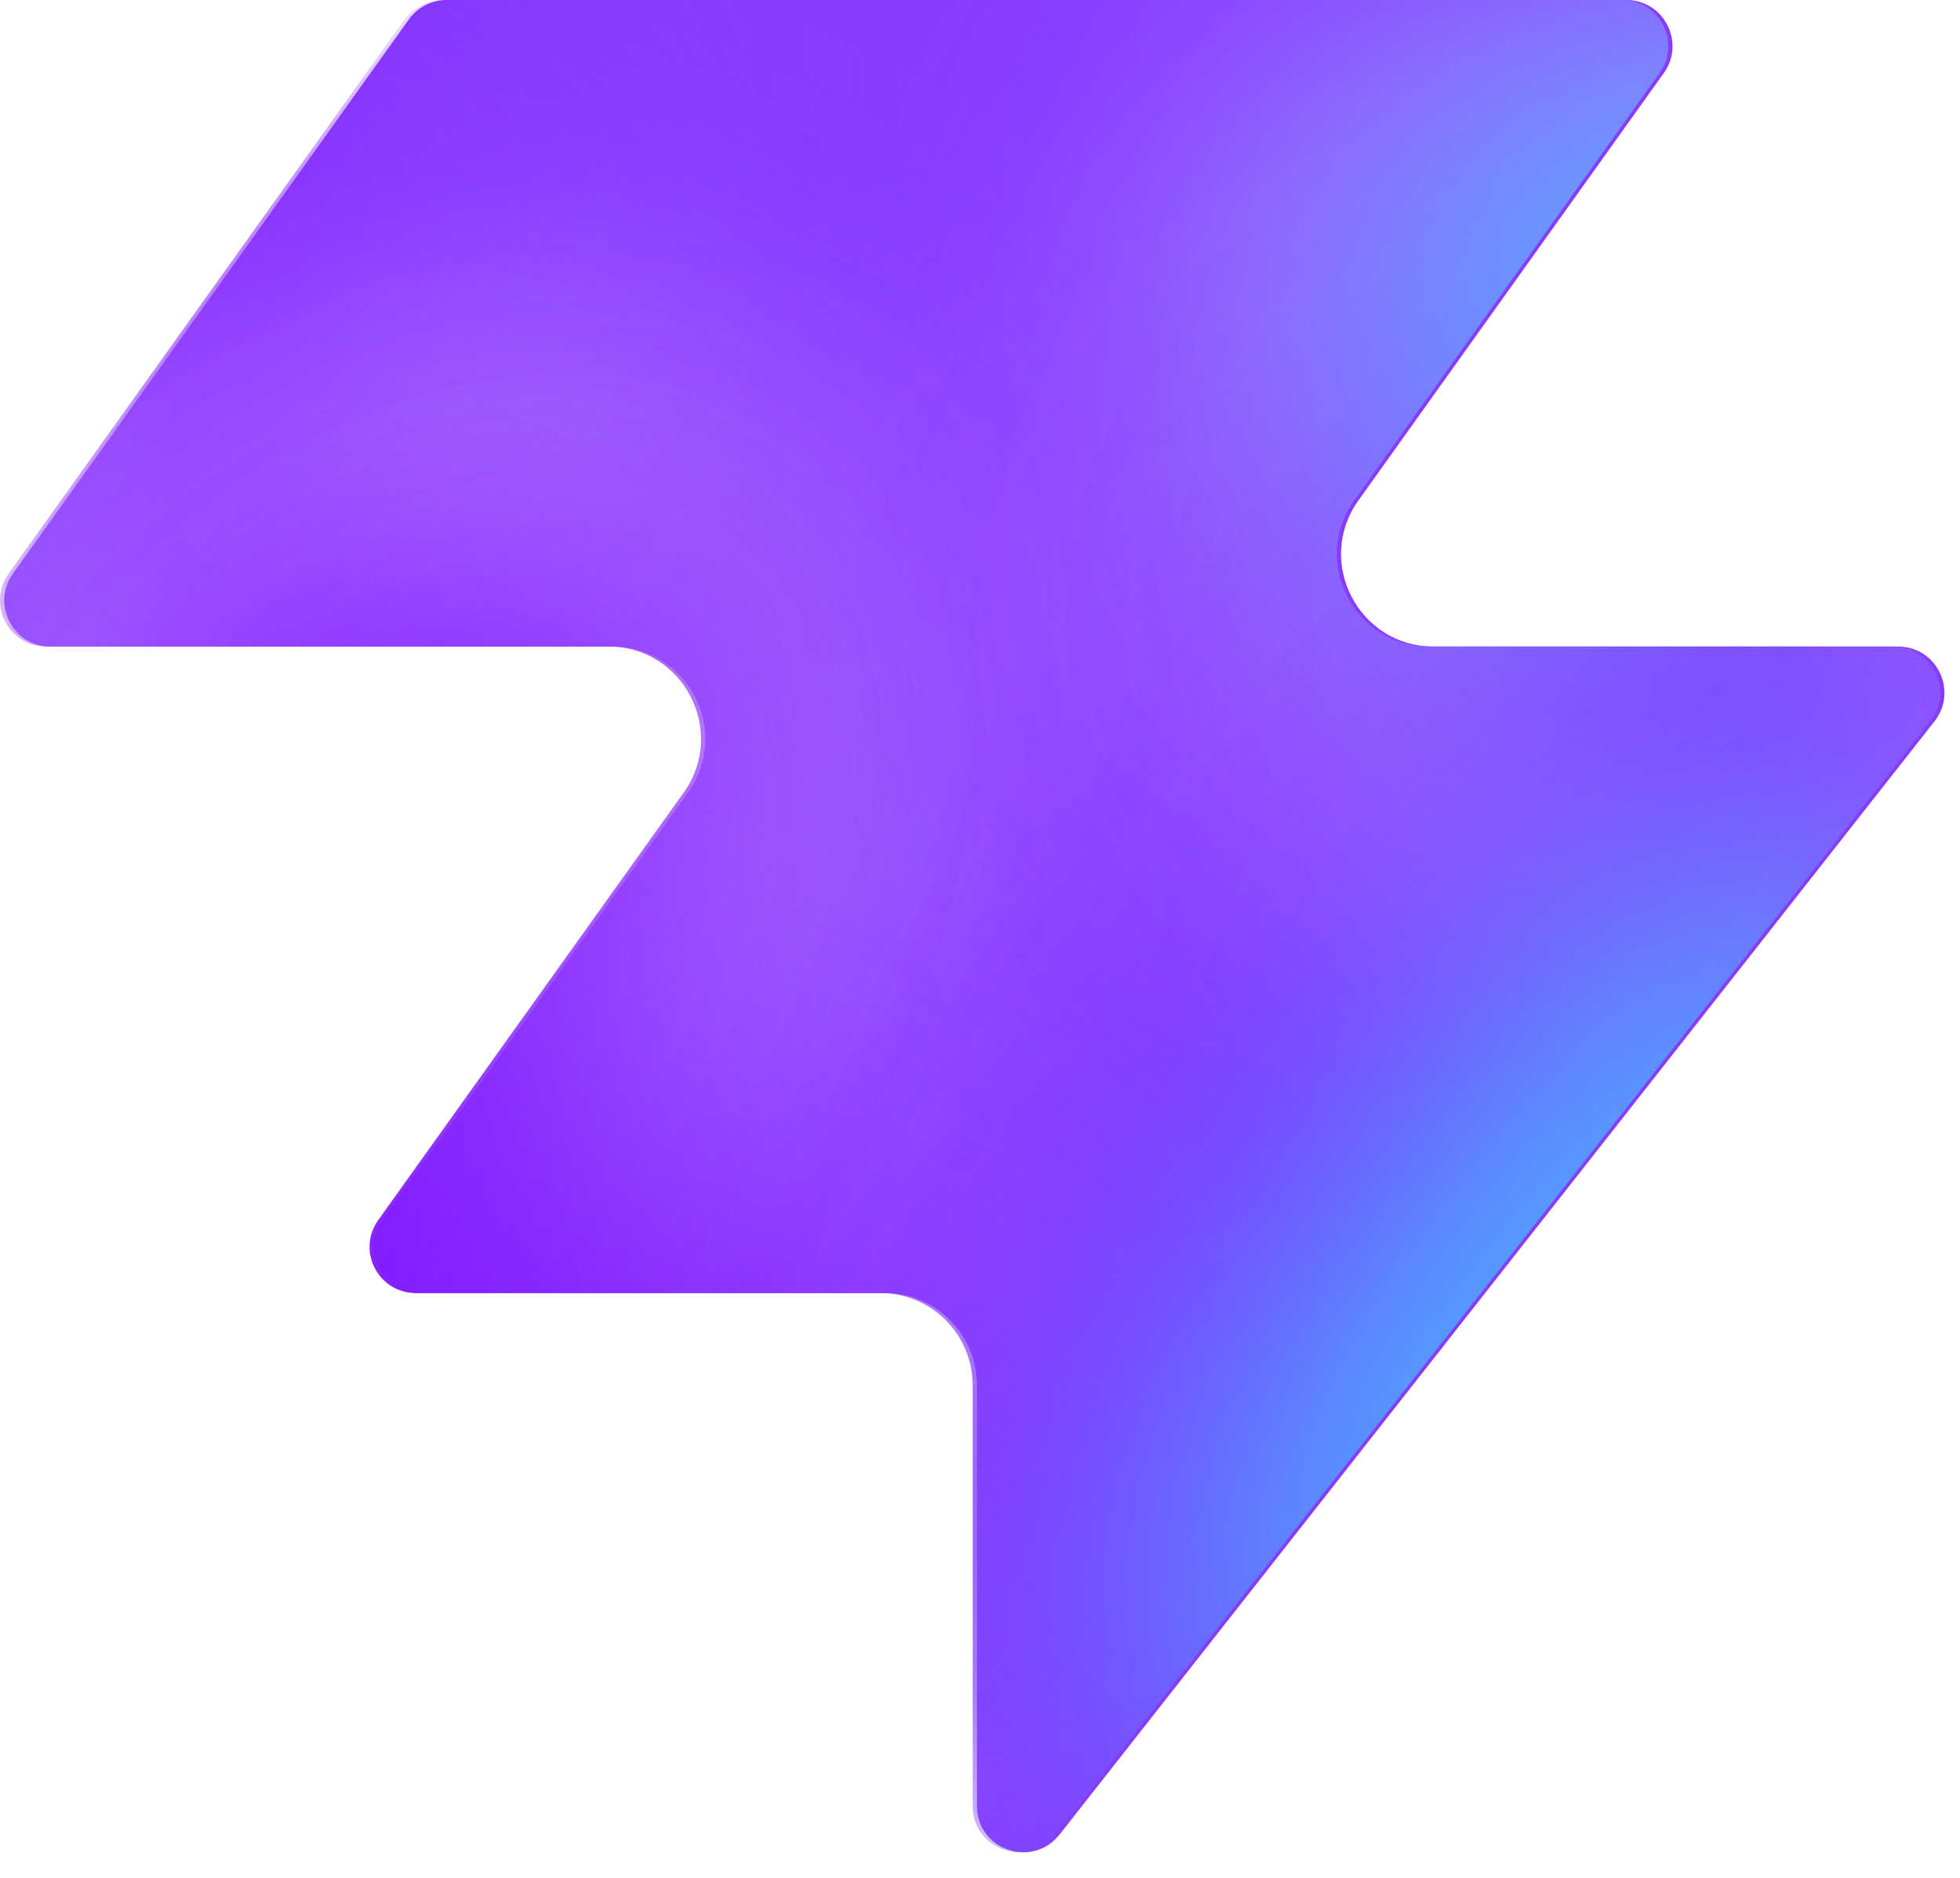
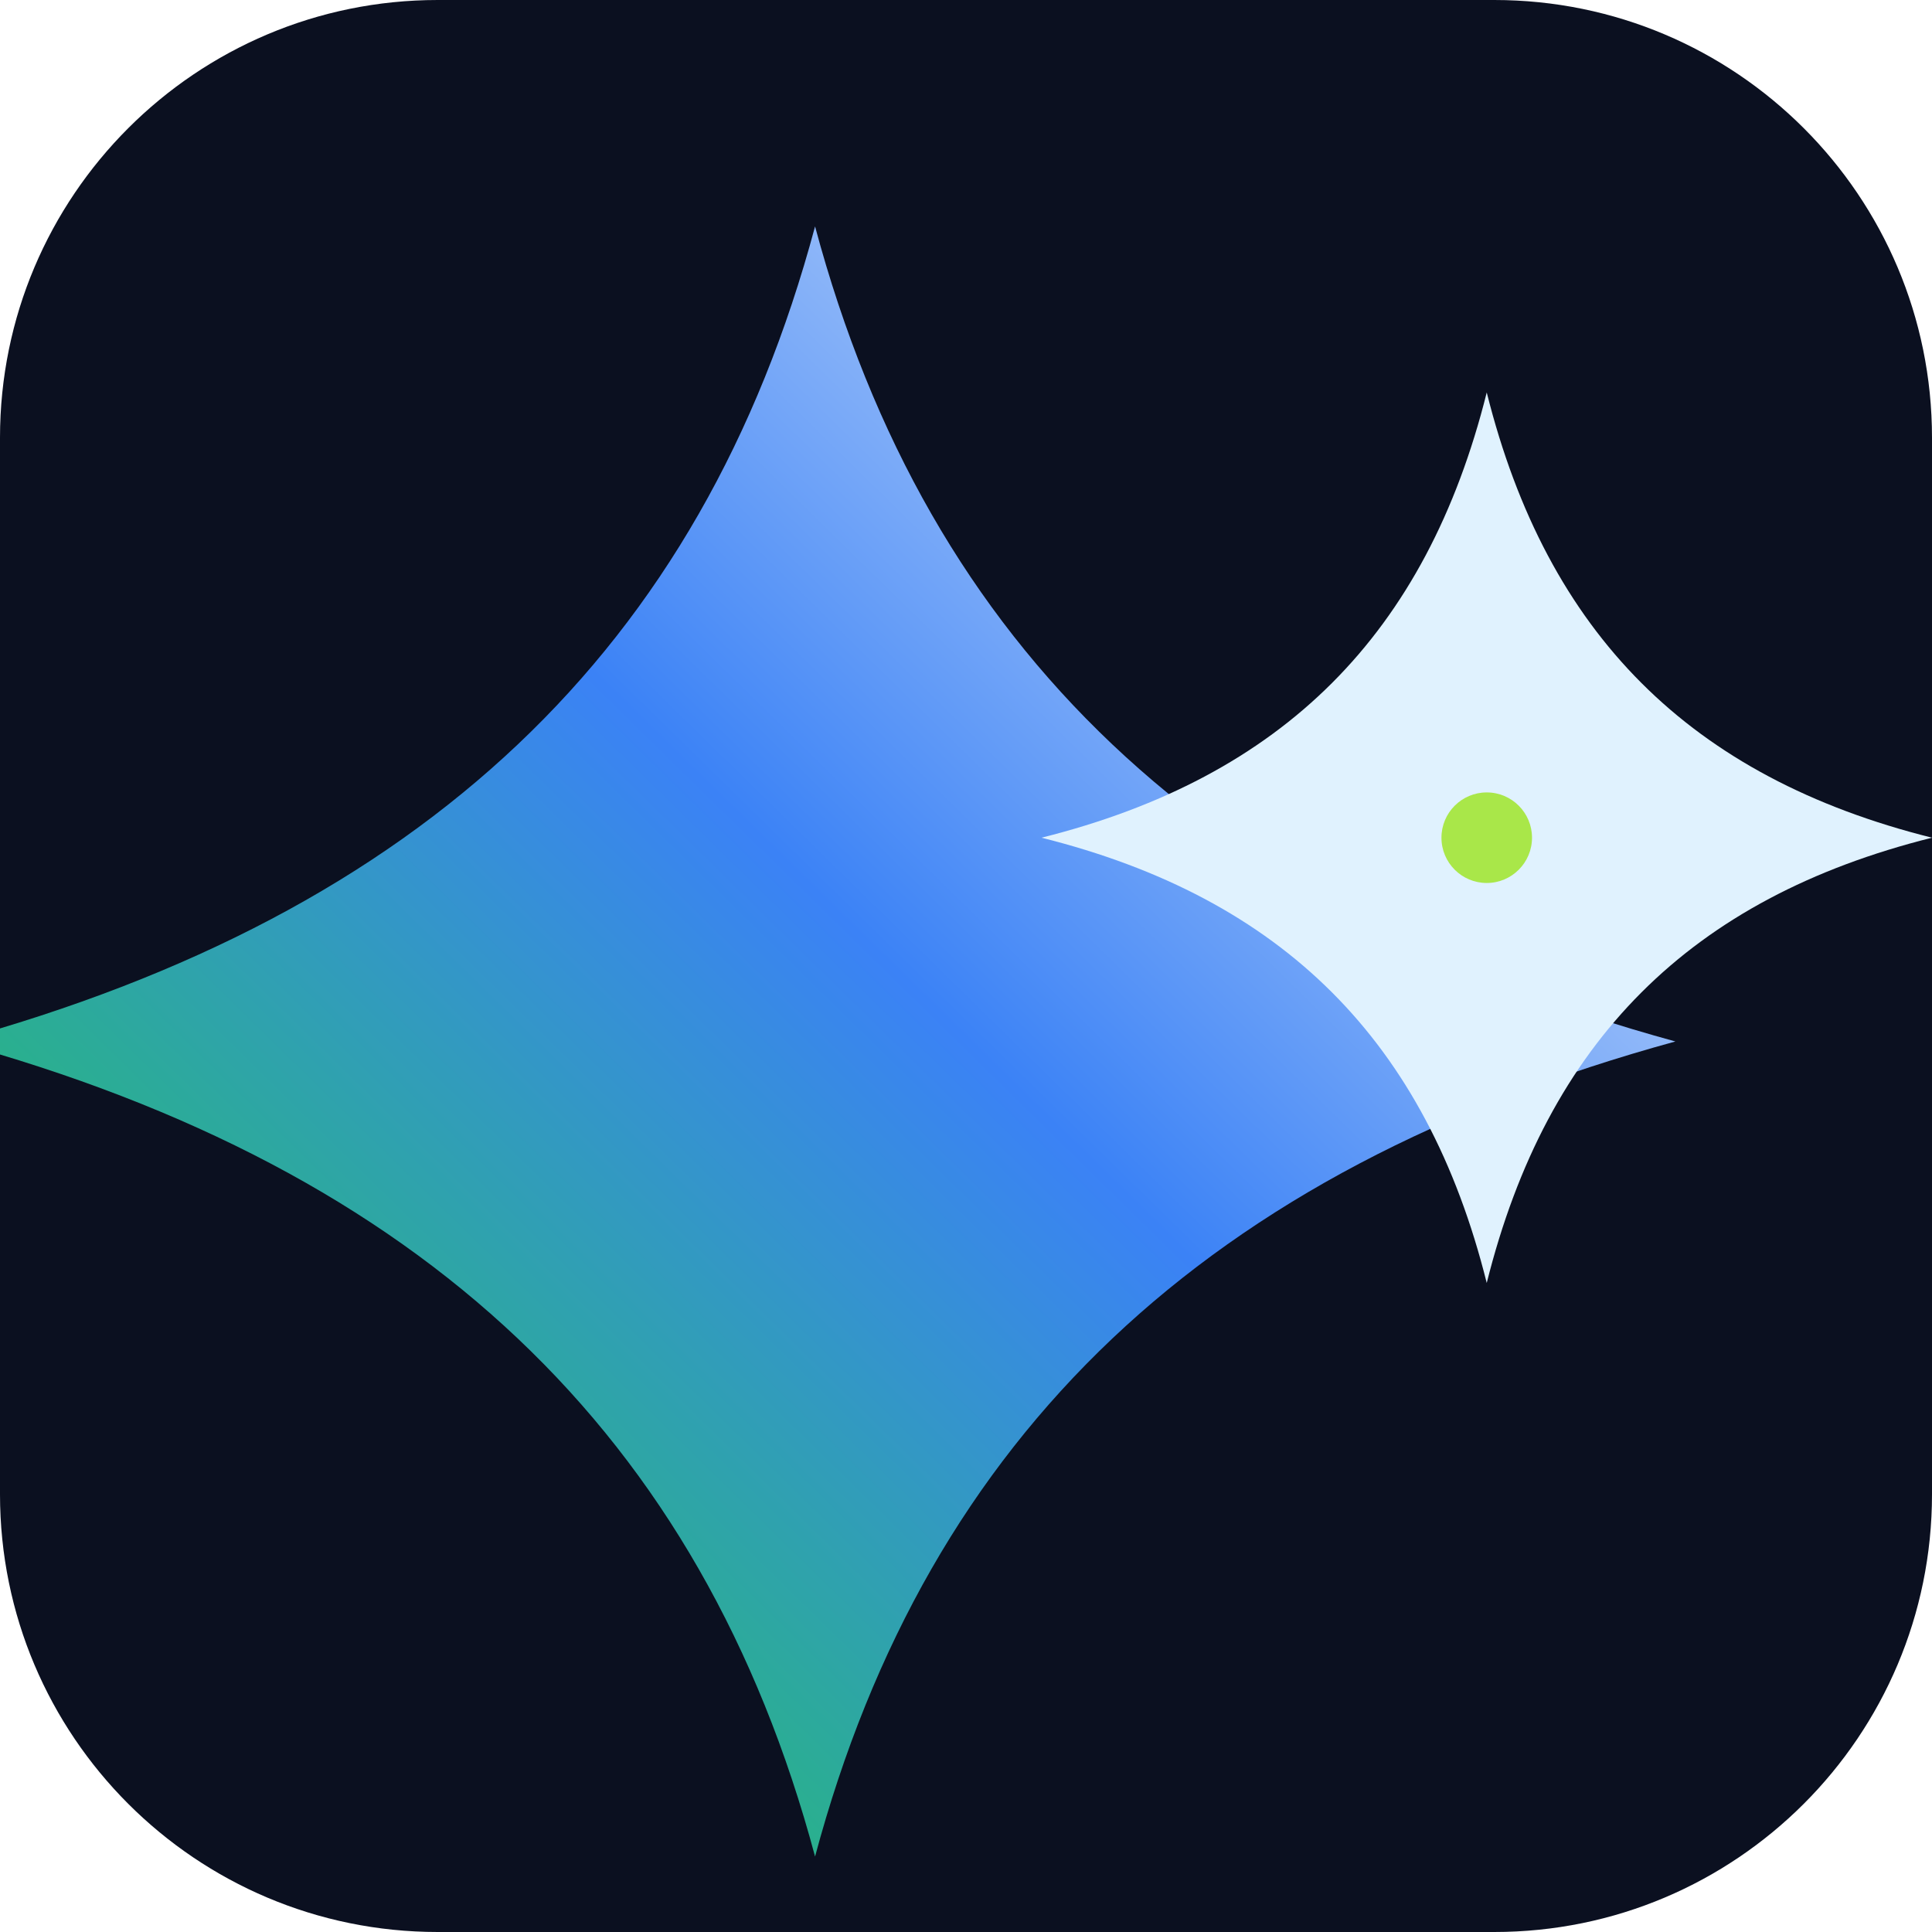
- <svg xmlns="http://www.w3.org/2000/svg" width="48" height="46" fill="none" viewBox="0 0 48 46">
-   <path fill="#863bff" d="M25.946 44.938c-.664.845-2.021.375-2.021-.698V33.937a2.26 2.26 0 0 0-2.262-2.262H10.287c-.92 0-1.456-1.04-.92-1.788l7.48-10.471c1.07-1.497 0-3.578-1.842-3.578H1.237c-.92 0-1.456-1.04-.92-1.788L10.013.474c.214-.297.556-.474.92-.474h28.894c.92 0 1.456 1.04.92 1.788l-7.48 10.471c-1.07 1.498 0 3.579 1.842 3.579h11.377c.943 0 1.473 1.088.89 1.83L25.947 44.94z" style="fill:#863bff;fill:color(display-p3 .525 .23 1);fill-opacity:1" />
-   <mask id="a" width="48" height="46" x="0" y="0" maskUnits="userSpaceOnUse" style="mask-type:alpha">
-     <path fill="#000" d="M25.842 44.938c-.664.844-2.021.375-2.021-.698V33.937a2.26 2.26 0 0 0-2.262-2.262H10.183c-.92 0-1.456-1.04-.92-1.788l7.48-10.471c1.07-1.498 0-3.579-1.842-3.579H1.133c-.92 0-1.456-1.04-.92-1.787L9.91.473c.214-.297.556-.474.92-.474h28.894c.92 0 1.456 1.04.92 1.788l-7.48 10.471c-1.07 1.498 0 3.578 1.842 3.578h11.377c.943 0 1.473 1.088.89 1.832L25.843 44.94z" style="fill:#000;fill-opacity:1" />
-   </mask>
-   <g mask="url(#a)">
-     <g filter="url(#b)">
-       <ellipse cx="5.508" cy="14.704" fill="#ede6ff" rx="5.508" ry="14.704" style="fill:#ede6ff;fill:color(display-p3 .927 .903 1);fill-opacity:1" transform="matrix(.00324 1 1 -.00324 -4.47 31.516)" />
-     </g>
-     <g filter="url(#c)">
-       <ellipse cx="10.399" cy="29.851" fill="#ede6ff" rx="10.399" ry="29.851" style="fill:#ede6ff;fill:color(display-p3 .927 .903 1);fill-opacity:1" transform="matrix(.00324 1 1 -.00324 -39.328 7.883)" />
-     </g>
-     <g filter="url(#d)">
-       <ellipse cx="5.508" cy="30.487" fill="#7e14ff" rx="5.508" ry="30.487" style="fill:#7e14ff;fill:color(display-p3 .492 .077 1);fill-opacity:1" transform="rotate(89.814 -25.913 -14.639)scale(1 -1)" />
-     </g>
-     <g filter="url(#e)">
-       <ellipse cx="5.508" cy="30.599" fill="#7e14ff" rx="5.508" ry="30.599" style="fill:#7e14ff;fill:color(display-p3 .492 .077 1);fill-opacity:1" transform="rotate(89.814 -32.644 -3.334)scale(1 -1)" />
-     </g>
-     <g filter="url(#f)">
-       <ellipse cx="5.508" cy="30.599" fill="#7e14ff" rx="5.508" ry="30.599" style="fill:#7e14ff;fill:color(display-p3 .492 .077 1);fill-opacity:1" transform="matrix(.00324 1 1 -.00324 -34.34 30.47)" />
-     </g>
-     <g filter="url(#g)">
-       <ellipse cx="14.072" cy="22.078" fill="#ede6ff" rx="14.072" ry="22.078" style="fill:#ede6ff;fill:color(display-p3 .927 .903 1);fill-opacity:1" transform="rotate(93.35 24.506 48.493)scale(-1 1)" />
-     </g>
-     <g filter="url(#h)">
-       <ellipse cx="3.47" cy="21.501" fill="#7e14ff" rx="3.47" ry="21.501" style="fill:#7e14ff;fill:color(display-p3 .492 .077 1);fill-opacity:1" transform="rotate(89.009 28.708 47.59)scale(-1 1)" />
-     </g>
-     <g filter="url(#i)">
-       <ellipse cx="3.47" cy="21.501" fill="#7e14ff" rx="3.47" ry="21.501" style="fill:#7e14ff;fill:color(display-p3 .492 .077 1);fill-opacity:1" transform="rotate(89.009 28.708 47.59)scale(-1 1)" />
-     </g>
-     <g filter="url(#j)">
-       <ellipse cx=".387" cy="8.972" fill="#7e14ff" rx="4.407" ry="29.108" style="fill:#7e14ff;fill:color(display-p3 .492 .077 1);fill-opacity:1" transform="rotate(39.51 .387 8.972)" />
-     </g>
-     <g filter="url(#k)">
-       <ellipse cx="47.523" cy="-6.092" fill="#7e14ff" rx="4.407" ry="29.108" style="fill:#7e14ff;fill:color(display-p3 .492 .077 1);fill-opacity:1" transform="rotate(37.892 47.523 -6.092)" />
-     </g>
-     <g filter="url(#l)">
-       <ellipse cx="41.412" cy="6.333" fill="#47bfff" rx="5.971" ry="9.665" style="fill:#47bfff;fill:color(display-p3 .28 .748 1);fill-opacity:1" transform="rotate(37.892 41.412 6.333)" />
-     </g>
-     <g filter="url(#m)">
-       <ellipse cx="-1.879" cy="38.332" fill="#7e14ff" rx="4.407" ry="29.108" style="fill:#7e14ff;fill:color(display-p3 .492 .077 1);fill-opacity:1" transform="rotate(37.892 -1.88 38.332)" />
-     </g>
-     <g filter="url(#n)">
-       <ellipse cx="-1.879" cy="38.332" fill="#7e14ff" rx="4.407" ry="29.108" style="fill:#7e14ff;fill:color(display-p3 .492 .077 1);fill-opacity:1" transform="rotate(37.892 -1.88 38.332)" />
-     </g>
-     <g filter="url(#o)">
-       <ellipse cx="35.651" cy="29.907" fill="#7e14ff" rx="4.407" ry="29.108" style="fill:#7e14ff;fill:color(display-p3 .492 .077 1);fill-opacity:1" transform="rotate(37.892 35.651 29.907)" />
-     </g>
-     <g filter="url(#p)">
-       <ellipse cx="38.418" cy="32.4" fill="#47bfff" rx="5.971" ry="15.297" style="fill:#47bfff;fill:color(display-p3 .28 .748 1);fill-opacity:1" transform="rotate(37.892 38.418 32.4)" />
-     </g>
-   </g>
+ <svg xmlns="http://www.w3.org/2000/svg" viewBox="0 0 256 256" role="img" aria-label="x-ai-gateway">
  <defs>
-     <filter id="b" width="60.045" height="41.654" x="-19.77" y="16.149" color-interpolation-filters="sRGB" filterUnits="userSpaceOnUse">
-       <feFlood flood-opacity="0" result="BackgroundImageFix" />
-       <feBlend in="SourceGraphic" in2="BackgroundImageFix" result="shape" />
-       <feGaussianBlur result="effect1_foregroundBlur_2002_17158" stdDeviation="7.659" />
-     </filter>
-     <filter id="c" width="90.34" height="51.437" x="-54.613" y="-7.533" color-interpolation-filters="sRGB" filterUnits="userSpaceOnUse">
-       <feFlood flood-opacity="0" result="BackgroundImageFix" />
-       <feBlend in="SourceGraphic" in2="BackgroundImageFix" result="shape" />
-       <feGaussianBlur result="effect1_foregroundBlur_2002_17158" stdDeviation="7.659" />
-     </filter>
-     <filter id="d" width="79.355" height="29.4" x="-49.64" y="2.03" color-interpolation-filters="sRGB" filterUnits="userSpaceOnUse">
-       <feFlood flood-opacity="0" result="BackgroundImageFix" />
-       <feBlend in="SourceGraphic" in2="BackgroundImageFix" result="shape" />
-       <feGaussianBlur result="effect1_foregroundBlur_2002_17158" stdDeviation="4.596" />
-     </filter>
-     <filter id="e" width="79.579" height="29.4" x="-45.045" y="20.029" color-interpolation-filters="sRGB" filterUnits="userSpaceOnUse">
-       <feFlood flood-opacity="0" result="BackgroundImageFix" />
-       <feBlend in="SourceGraphic" in2="BackgroundImageFix" result="shape" />
-       <feGaussianBlur result="effect1_foregroundBlur_2002_17158" stdDeviation="4.596" />
-     </filter>
-     <filter id="f" width="79.579" height="29.4" x="-43.513" y="21.178" color-interpolation-filters="sRGB" filterUnits="userSpaceOnUse">
-       <feFlood flood-opacity="0" result="BackgroundImageFix" />
-       <feBlend in="SourceGraphic" in2="BackgroundImageFix" result="shape" />
-       <feGaussianBlur result="effect1_foregroundBlur_2002_17158" stdDeviation="4.596" />
-     </filter>
-     <filter id="g" width="74.749" height="58.852" x="15.756" y="-17.901" color-interpolation-filters="sRGB" filterUnits="userSpaceOnUse">
-       <feFlood flood-opacity="0" result="BackgroundImageFix" />
-       <feBlend in="SourceGraphic" in2="BackgroundImageFix" result="shape" />
-       <feGaussianBlur result="effect1_foregroundBlur_2002_17158" stdDeviation="7.659" />
-     </filter>
-     <filter id="h" width="61.377" height="25.362" x="23.548" y="2.284" color-interpolation-filters="sRGB" filterUnits="userSpaceOnUse">
-       <feFlood flood-opacity="0" result="BackgroundImageFix" />
-       <feBlend in="SourceGraphic" in2="BackgroundImageFix" result="shape" />
-       <feGaussianBlur result="effect1_foregroundBlur_2002_17158" stdDeviation="4.596" />
-     </filter>
-     <filter id="i" width="61.377" height="25.362" x="23.548" y="2.284" color-interpolation-filters="sRGB" filterUnits="userSpaceOnUse">
-       <feFlood flood-opacity="0" result="BackgroundImageFix" />
-       <feBlend in="SourceGraphic" in2="BackgroundImageFix" result="shape" />
-       <feGaussianBlur result="effect1_foregroundBlur_2002_17158" stdDeviation="4.596" />
-     </filter>
-     <filter id="j" width="56.045" height="63.649" x="-27.636" y="-22.853" color-interpolation-filters="sRGB" filterUnits="userSpaceOnUse">
-       <feFlood flood-opacity="0" result="BackgroundImageFix" />
-       <feBlend in="SourceGraphic" in2="BackgroundImageFix" result="shape" />
-       <feGaussianBlur result="effect1_foregroundBlur_2002_17158" stdDeviation="4.596" />
-     </filter>
-     <filter id="k" width="54.814" height="64.646" x="20.116" y="-38.415" color-interpolation-filters="sRGB" filterUnits="userSpaceOnUse">
-       <feFlood flood-opacity="0" result="BackgroundImageFix" />
-       <feBlend in="SourceGraphic" in2="BackgroundImageFix" result="shape" />
-       <feGaussianBlur result="effect1_foregroundBlur_2002_17158" stdDeviation="4.596" />
-     </filter>
-     <filter id="l" width="33.541" height="35.313" x="24.641" y="-11.323" color-interpolation-filters="sRGB" filterUnits="userSpaceOnUse">
-       <feFlood flood-opacity="0" result="BackgroundImageFix" />
-       <feBlend in="SourceGraphic" in2="BackgroundImageFix" result="shape" />
-       <feGaussianBlur result="effect1_foregroundBlur_2002_17158" stdDeviation="4.596" />
-     </filter>
-     <filter id="m" width="54.814" height="64.646" x="-29.286" y="6.009" color-interpolation-filters="sRGB" filterUnits="userSpaceOnUse">
-       <feFlood flood-opacity="0" result="BackgroundImageFix" />
-       <feBlend in="SourceGraphic" in2="BackgroundImageFix" result="shape" />
-       <feGaussianBlur result="effect1_foregroundBlur_2002_17158" stdDeviation="4.596" />
-     </filter>
-     <filter id="n" width="54.814" height="64.646" x="-29.286" y="6.009" color-interpolation-filters="sRGB" filterUnits="userSpaceOnUse">
-       <feFlood flood-opacity="0" result="BackgroundImageFix" />
-       <feBlend in="SourceGraphic" in2="BackgroundImageFix" result="shape" />
-       <feGaussianBlur result="effect1_foregroundBlur_2002_17158" stdDeviation="4.596" />
-     </filter>
-     <filter id="o" width="54.814" height="64.646" x="8.244" y="-2.416" color-interpolation-filters="sRGB" filterUnits="userSpaceOnUse">
-       <feFlood flood-opacity="0" result="BackgroundImageFix" />
-       <feBlend in="SourceGraphic" in2="BackgroundImageFix" result="shape" />
-       <feGaussianBlur result="effect1_foregroundBlur_2002_17158" stdDeviation="4.596" />
-     </filter>
-     <filter id="p" width="39.409" height="43.623" x="18.713" y="10.588" color-interpolation-filters="sRGB" filterUnits="userSpaceOnUse">
-       <feFlood flood-opacity="0" result="BackgroundImageFix" />
-       <feBlend in="SourceGraphic" in2="BackgroundImageFix" result="shape" />
-       <feGaussianBlur result="effect1_foregroundBlur_2002_17158" stdDeviation="4.596" />
-     </filter>
+     <linearGradient id="mark" x1="30" x2="224" y1="228" y2="30" gradientUnits="userSpaceOnUse">
+       <stop stop-color="#22c55e" />
+       <stop offset=".48" stop-color="#3b82f6" />
+       <stop offset="1" stop-color="#f8fafc" />
+     </linearGradient>
  </defs>
+   <rect width="256" height="256" rx="58" fill="#0b1020" />
+   <path d="M108 30C123 86 160 121 222 138C160 155 123 190 108 246C93 190 56 155 -6 138C56 121 93 86 108 30Z" fill="url(#mark)" />
+   <path d="M197 52C205 84 224 103 256 111C224 119 205 138 197 170C189 138 170 119 138 111C170 103 189 84 197 52Z" fill="#e0f2fe" />
+   <circle cx="197" cy="111" r="6" fill="#a3e635" opacity=".9" />
</svg>
